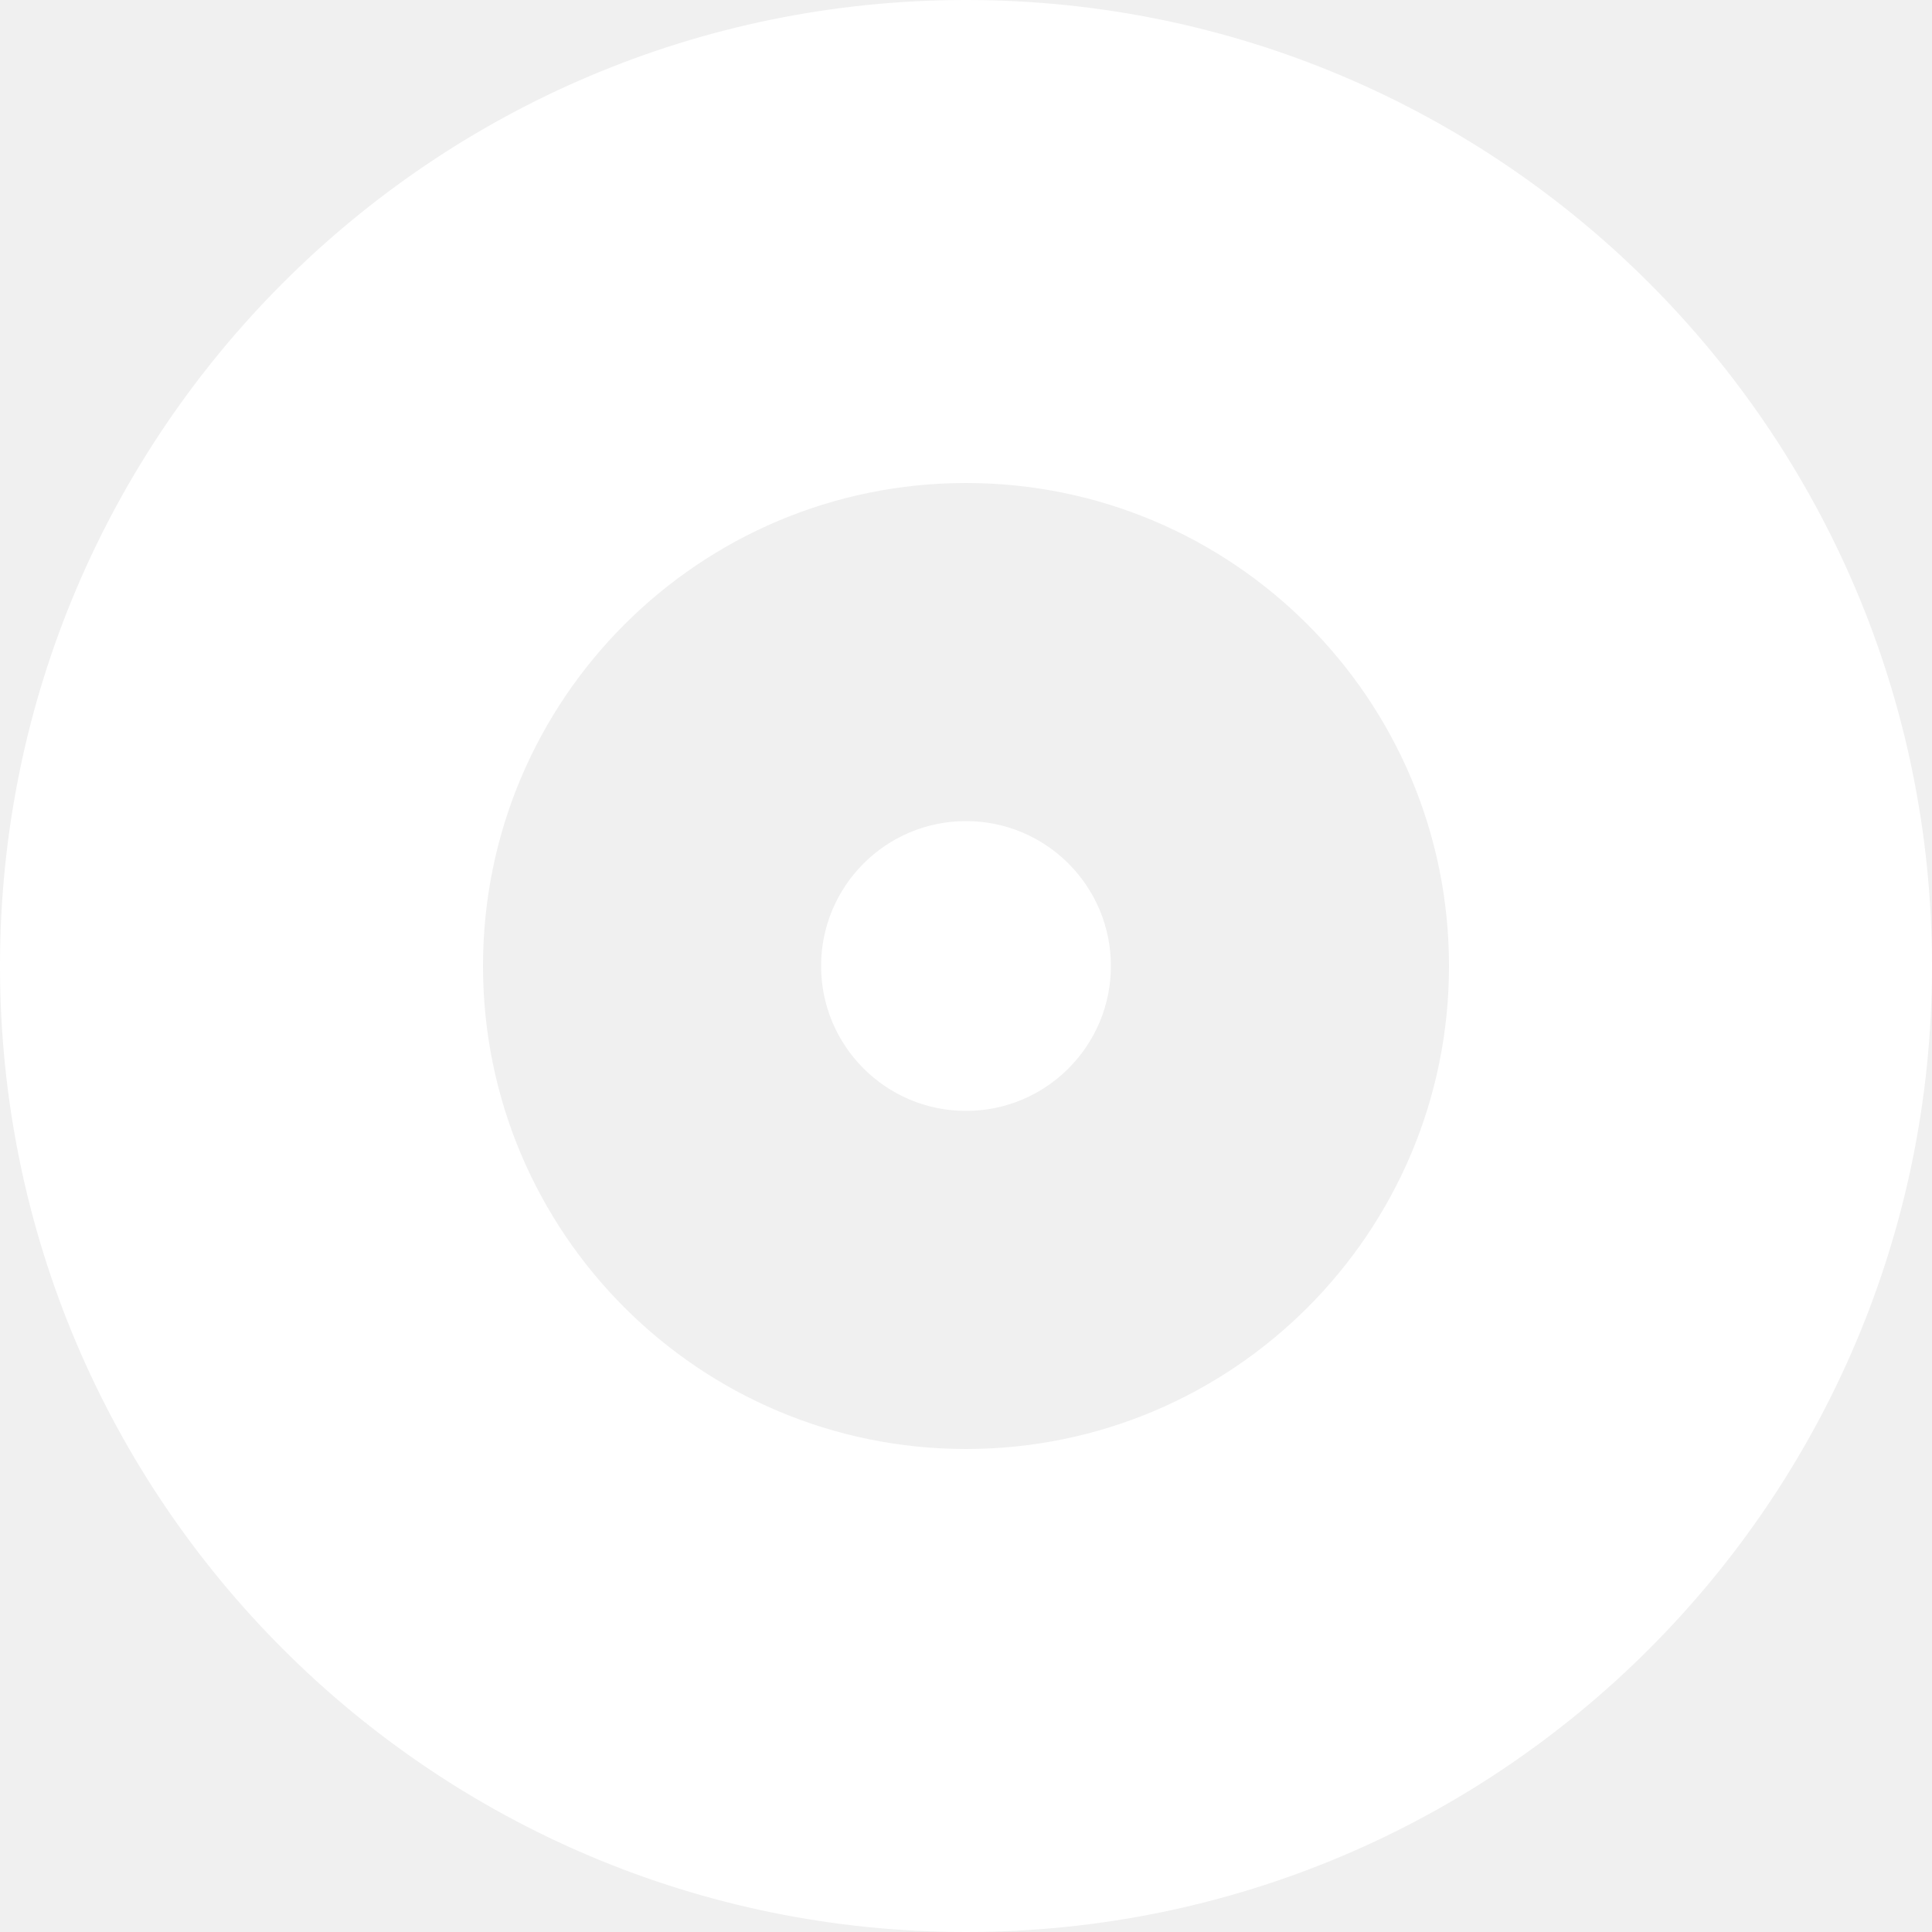
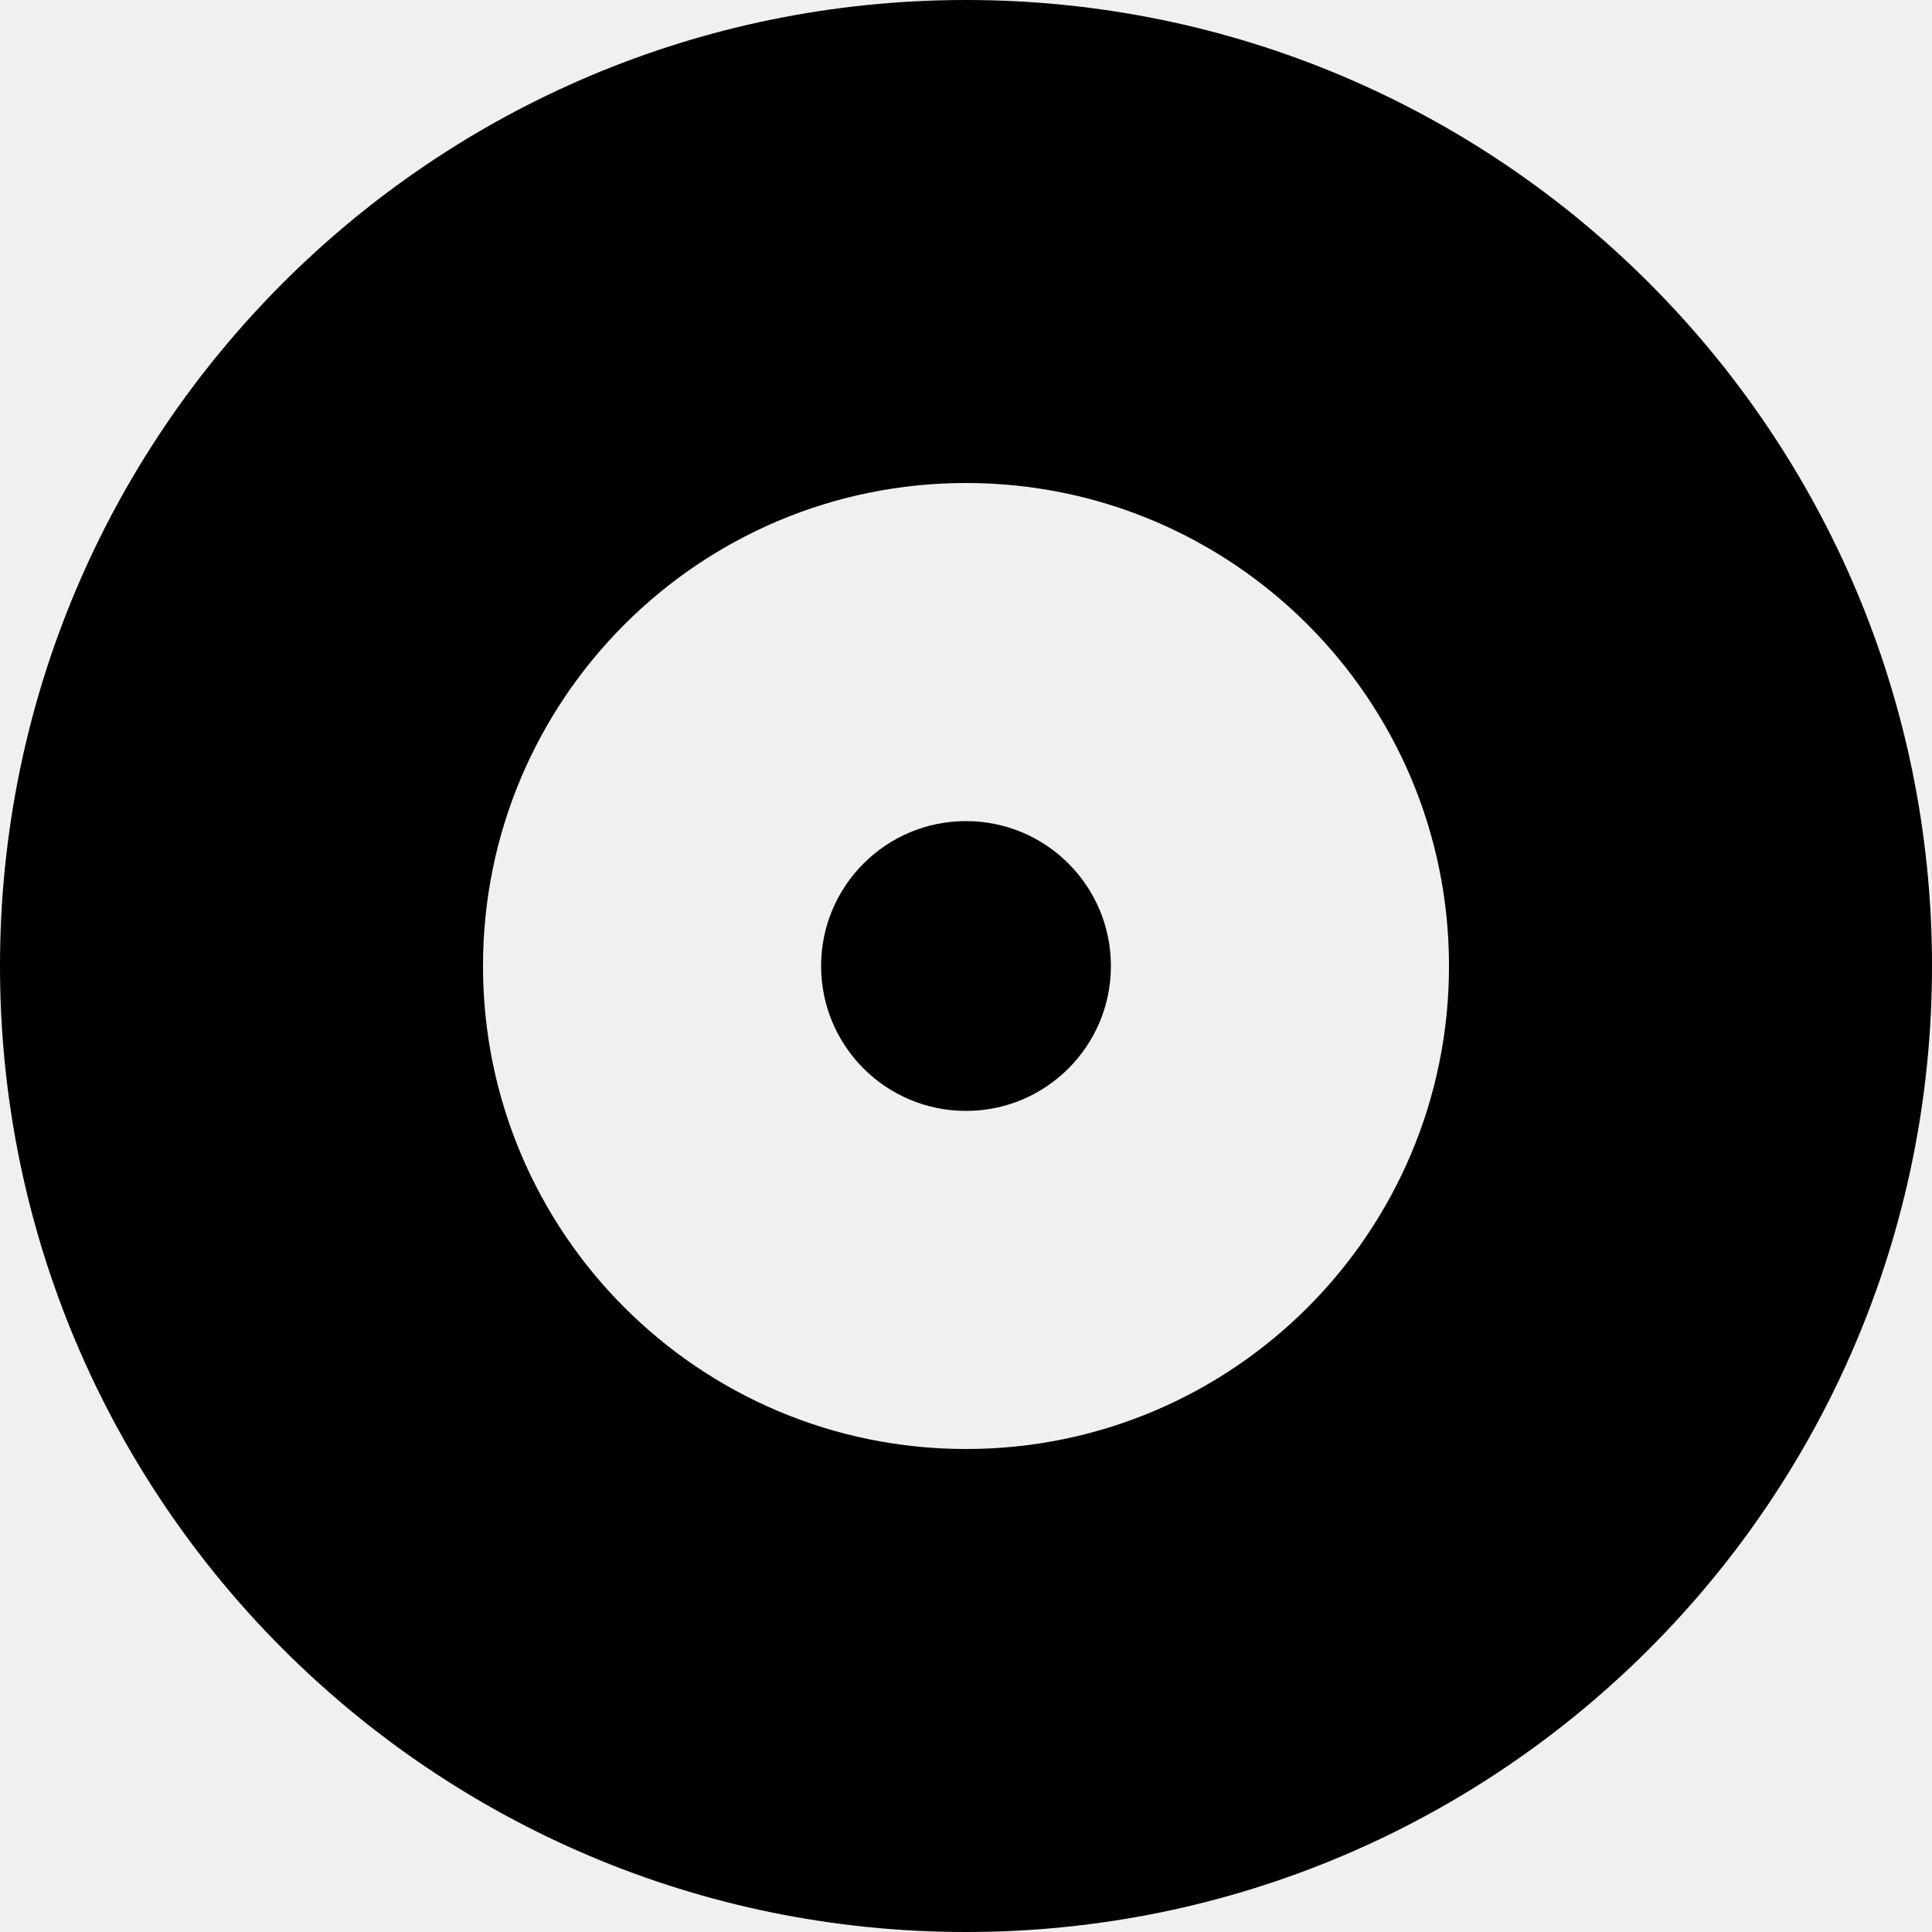
<svg xmlns="http://www.w3.org/2000/svg" width="16" height="16" viewBox="0 0 16 16">
-   <path fill="#ffffff" fill-rule="evenodd" d="M8 0a8 8 0 100 16A8 8 0 008 0zm0 4a4 4 0 100 8 4 4 0 000-8zm0 2.8a1.2 1.2 0 110 2.4 1.2 1.2 0 010-2.4z" />
+   <path fill-rule="evenodd" d="M8 0a8 8 0 100 16A8 8 0 008 0zm0 4a4 4 0 100 8 4 4 0 000-8zm0 2.8a1.2 1.2 0 110 2.4 1.2 1.2 0 010-2.4z" />
</svg>
